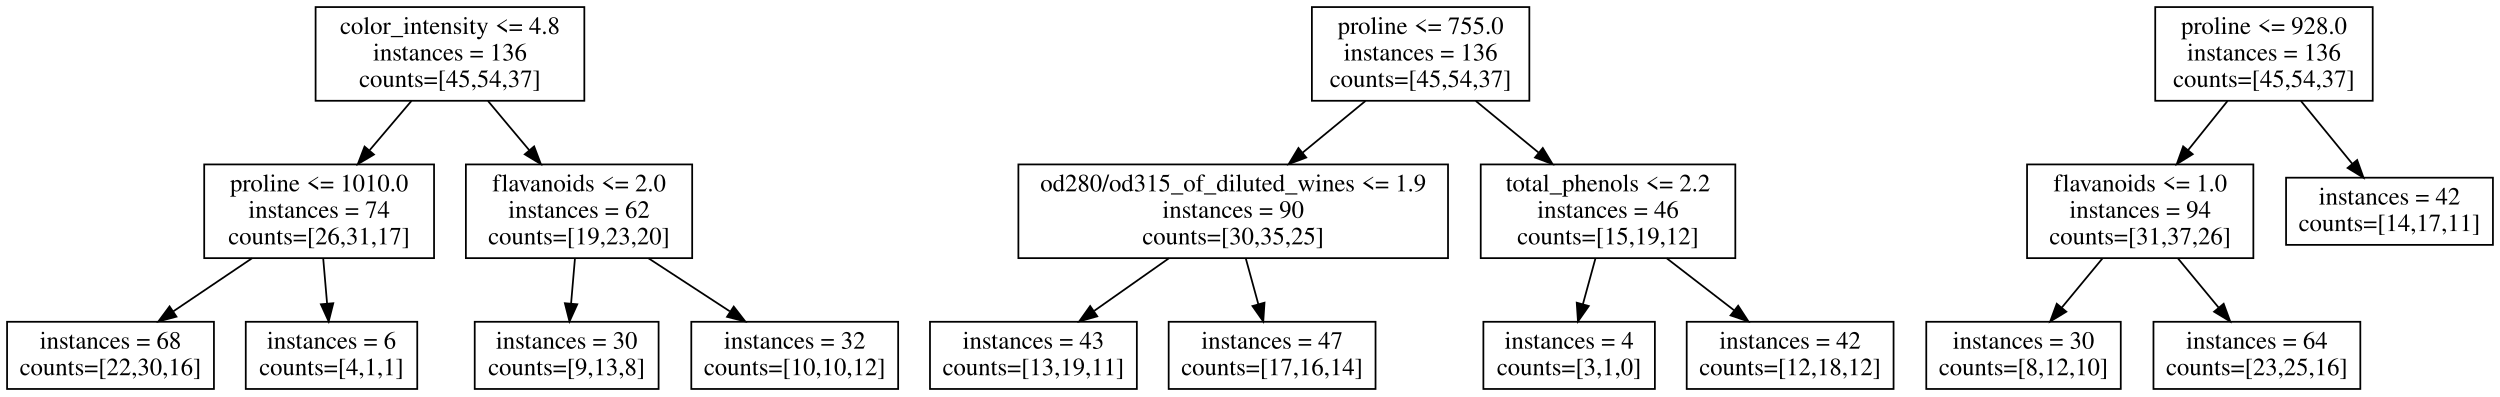
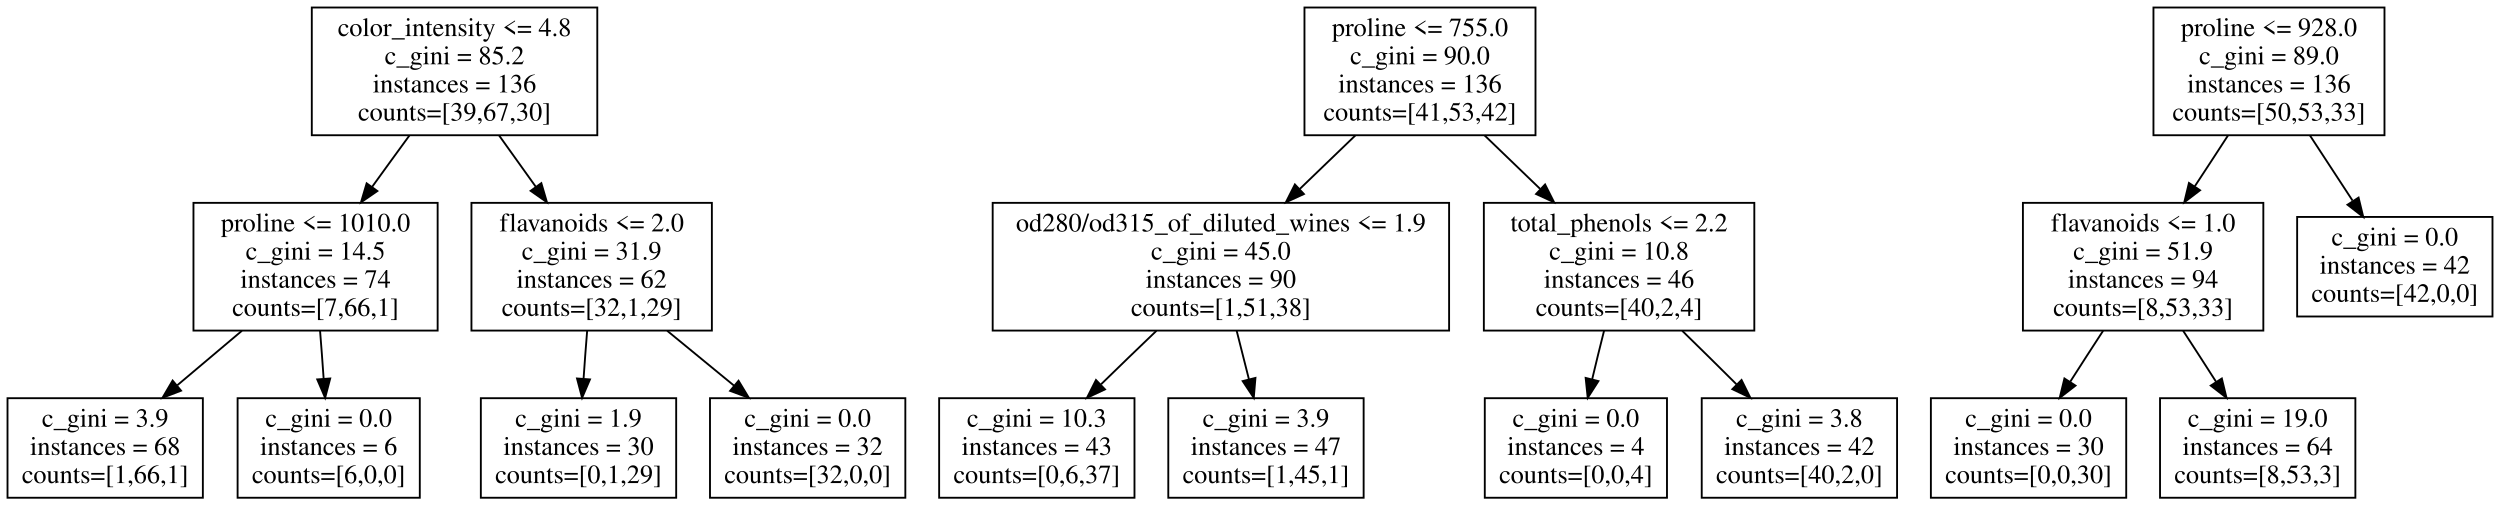
- <svg xmlns="http://www.w3.org/2000/svg" width="1414pt" height="224pt" viewBox="0.0 0.0 1414.0 224.0">
-   <g class="graph" transform="scale(1 1) rotate(0) translate(4 220)">
-     <polygon fill="none" stroke="none" points="-4,4 -4,-220 1410,-220 1410,4 -4,4" />
+ <svg xmlns="http://www.w3.org/2000/svg" width="1331pt" height="269pt" viewBox="0.0 0.0 1331.0 269.0">
+   <g class="graph" transform="scale(1 1) rotate(0) translate(4 265)">
+     <polygon fill="none" stroke="none" points="-4,4 -4,-265 1327,-265 1327,4 -4,4" />
    <g class="node">
-       <polygon fill="none" stroke="black" points="326.5,-216 174.5,-216 174.5,-163 326.5,-163 326.5,-216" />
-       <text text-anchor="middle" x="250.5" y="-200.8" font-family="Times,serif" font-size="14.0">color_intensity &lt;= 4.8</text>
-       <text text-anchor="middle" x="250.5" y="-185.8" font-family="Times,serif" font-size="14.0">instances = 136</text>
-       <text text-anchor="middle" x="250.5" y="-170.8" font-family="Times,serif" font-size="14.0">counts=[45,54,37]</text>
-       <polygon fill="none" stroke="black" points="241.5,-127 111.5,-127 111.5,-74 241.5,-74 241.5,-127" />
-       <text text-anchor="middle" x="176.5" y="-111.8" font-family="Times,serif" font-size="14.0">proline &lt;= 1010.0</text>
-       <text text-anchor="middle" x="176.5" y="-96.8" font-family="Times,serif" font-size="14.0">instances = 74</text>
-       <text text-anchor="middle" x="176.5" y="-81.8" font-family="Times,serif" font-size="14.0">counts=[26,31,17]</text>
+       <polygon fill="none" stroke="black" points="314,-261 162,-261 162,-193 314,-193 314,-261" />
+       <text text-anchor="middle" x="238" y="-245.8" font-family="Times,serif" font-size="14.0">color_intensity &lt;= 4.8</text>
+       <text text-anchor="middle" x="238" y="-230.8" font-family="Times,serif" font-size="14.0">c_gini = 85.2</text>
+       <text text-anchor="middle" x="238" y="-215.8" font-family="Times,serif" font-size="14.0">instances = 136</text>
+       <text text-anchor="middle" x="238" y="-200.8" font-family="Times,serif" font-size="14.0">counts=[39,67,30]</text>
+       <polygon fill="none" stroke="black" points="229,-157 99,-157 99,-89 229,-89 229,-157" />
+       <text text-anchor="middle" x="164" y="-141.8" font-family="Times,serif" font-size="14.0">proline &lt;= 1010.0</text>
+       <text text-anchor="middle" x="164" y="-126.8" font-family="Times,serif" font-size="14.0">c_gini = 14.5</text>
+       <text text-anchor="middle" x="164" y="-111.8" font-family="Times,serif" font-size="14.0">instances = 74</text>
+       <text text-anchor="middle" x="164" y="-96.8" font-family="Times,serif" font-size="14.0">counts=[7,66,1]</text>
    </g>
    <g class="edge">
-       <path fill="none" stroke="black" d="M228.7,-162.9C221.3,-154.2 212.9,-144.3 205.1,-135.1" />
-       <polygon fill="black" stroke="black" points="207.5,-132.6 198.4,-127.2 202.2,-137.1 207.5,-132.6" />
+       <path fill="none" stroke="black" d="M214.0,-192.9C207.6,-184.2 200.7,-174.6 194.1,-165.5" />
+       <polygon fill="black" stroke="black" points="196.9,-163.3 188.2,-157.3 191.2,-167.4 196.9,-163.3" />
    </g>
    <g class="node">
-       <polygon fill="none" stroke="black" points="387.5,-127 259.5,-127 259.5,-74 387.5,-74 387.5,-127" />
-       <text text-anchor="middle" x="323.5" y="-111.8" font-family="Times,serif" font-size="14.0">flavanoids &lt;= 2.0</text>
-       <text text-anchor="middle" x="323.5" y="-96.8" font-family="Times,serif" font-size="14.0">instances = 62</text>
-       <text text-anchor="middle" x="323.5" y="-81.8" font-family="Times,serif" font-size="14.0">counts=[19,23,20]</text>
+       <polygon fill="none" stroke="black" points="375,-157 247,-157 247,-89 375,-89 375,-157" />
+       <text text-anchor="middle" x="311" y="-141.8" font-family="Times,serif" font-size="14.0">flavanoids &lt;= 2.0</text>
+       <text text-anchor="middle" x="311" y="-126.8" font-family="Times,serif" font-size="14.0">c_gini = 31.9</text>
+       <text text-anchor="middle" x="311" y="-111.8" font-family="Times,serif" font-size="14.0">instances = 62</text>
+       <text text-anchor="middle" x="311" y="-96.8" font-family="Times,serif" font-size="14.0">counts=[32,1,29]</text>
    </g>
    <g class="edge">
-       <path fill="none" stroke="black" d="M272.0,-162.9C279.3,-154.2 287.5,-144.3 295.3,-135.1" />
-       <polygon fill="black" stroke="black" points="298.1,-137.2 301.9,-127.2 292.8,-132.7 298.1,-137.2" />
+       <path fill="none" stroke="black" d="M261.7,-192.9C267.9,-184.2 274.8,-174.6 281.3,-165.5" />
+       <polygon fill="black" stroke="black" points="284.2,-167.5 287.2,-157.3 278.5,-163.4 284.2,-167.5" />
    </g>
    <g class="node">
-       <polygon fill="none" stroke="black" points="117,-38 -7.1e-15,-38 -7.1e-15,-0 117,-0 117,-38" />
-       <text text-anchor="middle" x="58.5" y="-22.8" font-family="Times,serif" font-size="14.0">instances = 68</text>
-       <text text-anchor="middle" x="58.5" y="-7.8" font-family="Times,serif" font-size="14.0">counts=[22,30,16]</text>
+       <polygon fill="none" stroke="black" points="104,-53 0,-53 0,-0 104,-0 104,-53" />
+       <text text-anchor="middle" x="52" y="-37.8" font-family="Times,serif" font-size="14.0">c_gini = 3.9</text>
+       <text text-anchor="middle" x="52" y="-22.8" font-family="Times,serif" font-size="14.0">instances = 68</text>
+       <text text-anchor="middle" x="52" y="-7.8" font-family="Times,serif" font-size="14.0">counts=[1,66,1]</text>
    </g>
    <g class="edge">
-       <path fill="none" stroke="black" d="M138.5,-73.9C124.2,-64.3 108.1,-53.4 94.0,-43.9" />
-       <polygon fill="black" stroke="black" points="95.8,-40.9 85.6,-38.2 91.9,-46.7 95.8,-40.9" />
+       <path fill="none" stroke="black" d="M124.8,-88.9C113.7,-79.5 101.5,-69.3 90.4,-59.9" />
+       <polygon fill="black" stroke="black" points="92.4,-57.0 82.5,-53.2 87.9,-62.4 92.4,-57.0" />
    </g>
    <g class="node">
-       <polygon fill="none" stroke="black" points="232,-38 135,-38 135,-0 232,-0 232,-38" />
-       <text text-anchor="middle" x="183.5" y="-22.8" font-family="Times,serif" font-size="14.0">instances = 6</text>
-       <text text-anchor="middle" x="183.5" y="-7.8" font-family="Times,serif" font-size="14.0">counts=[4,1,1]</text>
+       <polygon fill="none" stroke="black" points="219.5,-53 122.5,-53 122.5,-0 219.5,-0 219.5,-53" />
+       <text text-anchor="middle" x="171" y="-37.8" font-family="Times,serif" font-size="14.0">c_gini = 0.0</text>
+       <text text-anchor="middle" x="171" y="-22.8" font-family="Times,serif" font-size="14.0">instances = 6</text>
+       <text text-anchor="middle" x="171" y="-7.8" font-family="Times,serif" font-size="14.0">counts=[6,0,0]</text>
    </g>
    <g class="edge">
-       <path fill="none" stroke="black" d="M178.8,-73.9C179.5,-65.7 180.3,-56.6 181.0,-48.3" />
-       <polygon fill="black" stroke="black" points="184.5,-48.5 181.9,-38.2 177.5,-47.9 184.5,-48.5" />
+       <path fill="none" stroke="black" d="M166.4,-88.9C167.1,-80.7 167.7,-71.8 168.3,-63.5" />
+       <polygon fill="black" stroke="black" points="171.8,-63.5 169.1,-53.2 164.9,-63.0 171.8,-63.5" />
    </g>
    <g class="node">
-       <polygon fill="none" stroke="black" points="368.5,-38 264.5,-38 264.5,-0 368.5,-0 368.5,-38" />
-       <text text-anchor="middle" x="316.5" y="-22.8" font-family="Times,serif" font-size="14.0">instances = 30</text>
-       <text text-anchor="middle" x="316.5" y="-7.8" font-family="Times,serif" font-size="14.0">counts=[9,13,8]</text>
+       <polygon fill="none" stroke="black" points="356,-53 252,-53 252,-0 356,-0 356,-53" />
+       <text text-anchor="middle" x="304" y="-37.8" font-family="Times,serif" font-size="14.0">c_gini = 1.9</text>
+       <text text-anchor="middle" x="304" y="-22.8" font-family="Times,serif" font-size="14.0">instances = 30</text>
+       <text text-anchor="middle" x="304" y="-7.8" font-family="Times,serif" font-size="14.0">counts=[0,1,29]</text>
    </g>
    <g class="edge">
-       <path fill="none" stroke="black" d="M321.2,-73.9C320.5,-65.7 319.7,-56.6 319.0,-48.3" />
-       <polygon fill="black" stroke="black" points="322.5,-47.9 318.1,-38.2 315.5,-48.5 322.5,-47.9" />
+       <path fill="none" stroke="black" d="M308.6,-88.9C307.9,-80.7 307.3,-71.8 306.7,-63.5" />
+       <polygon fill="black" stroke="black" points="310.1,-63.0 305.9,-53.2 303.2,-63.5 310.1,-63.0" />
    </g>
    <g class="node">
-       <polygon fill="none" stroke="black" points="504,-38 387,-38 387,-0 504,-0 504,-38" />
-       <text text-anchor="middle" x="445.5" y="-22.8" font-family="Times,serif" font-size="14.0">instances = 32</text>
-       <text text-anchor="middle" x="445.5" y="-7.8" font-family="Times,serif" font-size="14.0">counts=[10,10,12]</text>
+       <polygon fill="none" stroke="black" points="478,-53 374,-53 374,-0 478,-0 478,-53" />
+       <text text-anchor="middle" x="426" y="-37.8" font-family="Times,serif" font-size="14.0">c_gini = 0.0</text>
+       <text text-anchor="middle" x="426" y="-22.8" font-family="Times,serif" font-size="14.0">instances = 32</text>
+       <text text-anchor="middle" x="426" y="-7.8" font-family="Times,serif" font-size="14.0">counts=[32,0,0]</text>
    </g>
    <g class="edge">
-       <path fill="none" stroke="black" d="M362.8,-73.9C377.5,-64.3 394.3,-53.4 408.8,-43.9" />
-       <polygon fill="black" stroke="black" points="411.0,-46.6 417.5,-38.2 407.2,-40.8 411.0,-46.6" />
+       <path fill="none" stroke="black" d="M351.2,-88.9C362.8,-79.4 375.4,-69.1 386.9,-59.6" />
+       <polygon fill="black" stroke="black" points="389.2,-62.3 394.7,-53.2 384.7,-56.9 389.2,-62.3" />
    </g>
    <g class="node">
-       <polygon fill="none" stroke="black" points="861,-216 738,-216 738,-163 861,-163 861,-216" />
-       <text text-anchor="middle" x="799.5" y="-200.8" font-family="Times,serif" font-size="14.0">proline &lt;= 755.0</text>
-       <text text-anchor="middle" x="799.5" y="-185.8" font-family="Times,serif" font-size="14.0">instances = 136</text>
-       <text text-anchor="middle" x="799.5" y="-170.8" font-family="Times,serif" font-size="14.0">counts=[45,54,37]</text>
-       <polygon fill="none" stroke="black" points="815,-127 572,-127 572,-74 815,-74 815,-127" />
-       <text text-anchor="middle" x="693.5" y="-111.8" font-family="Times,serif" font-size="14.0">od280/od315_of_diluted_wines &lt;= 1.9</text>
-       <text text-anchor="middle" x="693.5" y="-96.8" font-family="Times,serif" font-size="14.0">instances = 90</text>
-       <text text-anchor="middle" x="693.5" y="-81.8" font-family="Times,serif" font-size="14.0">counts=[30,35,25]</text>
+       <polygon fill="none" stroke="black" points="813.5,-261 690.5,-261 690.5,-193 813.5,-193 813.5,-261" />
+       <text text-anchor="middle" x="752" y="-245.8" font-family="Times,serif" font-size="14.0">proline &lt;= 755.0</text>
+       <text text-anchor="middle" x="752" y="-230.8" font-family="Times,serif" font-size="14.0">c_gini = 90.0</text>
+       <text text-anchor="middle" x="752" y="-215.8" font-family="Times,serif" font-size="14.0">instances = 136</text>
+       <text text-anchor="middle" x="752" y="-200.8" font-family="Times,serif" font-size="14.0">counts=[41,53,42]</text>
+       <polygon fill="none" stroke="black" points="767.5,-157 524.5,-157 524.5,-89 767.5,-89 767.5,-157" />
+       <text text-anchor="middle" x="646" y="-141.8" font-family="Times,serif" font-size="14.0">od280/od315_of_diluted_wines &lt;= 1.9</text>
+       <text text-anchor="middle" x="646" y="-126.8" font-family="Times,serif" font-size="14.0">c_gini = 45.0</text>
+       <text text-anchor="middle" x="646" y="-111.8" font-family="Times,serif" font-size="14.0">instances = 90</text>
+       <text text-anchor="middle" x="646" y="-96.8" font-family="Times,serif" font-size="14.0">counts=[1,51,38]</text>
    </g>
    <g class="edge">
-       <path fill="none" stroke="black" d="M768.3,-162.9C757.2,-153.7 744.5,-143.4 732.8,-133.7" />
-       <polygon fill="black" stroke="black" points="734.8,-130.9 724.9,-127.2 730.4,-136.3 734.8,-130.9" />
+       <path fill="none" stroke="black" d="M717.6,-192.9C708.1,-183.8 697.8,-173.8 688.0,-164.4" />
+       <polygon fill="black" stroke="black" points="690.2,-161.7 680.6,-157.3 685.4,-166.8 690.2,-161.7" />
    </g>
    <g class="node">
-       <polygon fill="none" stroke="black" points="977.5,-127 833.5,-127 833.5,-74 977.5,-74 977.5,-127" />
-       <text text-anchor="middle" x="905.5" y="-111.8" font-family="Times,serif" font-size="14.0">total_phenols &lt;= 2.2</text>
-       <text text-anchor="middle" x="905.5" y="-96.8" font-family="Times,serif" font-size="14.0">instances = 46</text>
-       <text text-anchor="middle" x="905.5" y="-81.8" font-family="Times,serif" font-size="14.0">counts=[15,19,12]</text>
+       <polygon fill="none" stroke="black" points="930,-157 786,-157 786,-89 930,-89 930,-157" />
+       <text text-anchor="middle" x="858" y="-141.8" font-family="Times,serif" font-size="14.0">total_phenols &lt;= 2.2</text>
+       <text text-anchor="middle" x="858" y="-126.8" font-family="Times,serif" font-size="14.0">c_gini = 10.8</text>
+       <text text-anchor="middle" x="858" y="-111.8" font-family="Times,serif" font-size="14.0">instances = 46</text>
+       <text text-anchor="middle" x="858" y="-96.8" font-family="Times,serif" font-size="14.0">counts=[40,2,4]</text>
    </g>
    <g class="edge">
-       <path fill="none" stroke="black" d="M830.7,-162.9C841.8,-153.7 854.5,-143.4 866.2,-133.7" />
-       <polygon fill="black" stroke="black" points="868.6,-136.3 874.1,-127.2 864.2,-130.9 868.6,-136.3" />
+       <path fill="none" stroke="black" d="M786.4,-192.9C795.9,-183.8 806.2,-173.8 816.0,-164.4" />
+       <polygon fill="black" stroke="black" points="818.6,-166.8 823.4,-157.3 813.8,-161.7 818.6,-166.8" />
    </g>
    <g class="node">
-       <polygon fill="none" stroke="black" points="639,-38 522,-38 522,-0 639,-0 639,-38" />
-       <text text-anchor="middle" x="580.5" y="-22.8" font-family="Times,serif" font-size="14.0">instances = 43</text>
-       <text text-anchor="middle" x="580.5" y="-7.8" font-family="Times,serif" font-size="14.0">counts=[13,19,11]</text>
+       <polygon fill="none" stroke="black" points="600,-53 496,-53 496,-0 600,-0 600,-53" />
+       <text text-anchor="middle" x="548" y="-37.8" font-family="Times,serif" font-size="14.0">c_gini = 10.3</text>
+       <text text-anchor="middle" x="548" y="-22.8" font-family="Times,serif" font-size="14.0">instances = 43</text>
+       <text text-anchor="middle" x="548" y="-7.8" font-family="Times,serif" font-size="14.0">counts=[0,6,37]</text>
    </g>
    <g class="edge">
-       <path fill="none" stroke="black" d="M657.1,-73.9C643.6,-64.4 628.2,-53.6 614.9,-44.2" />
-       <polygon fill="black" stroke="black" points="616.6,-41.1 606.4,-38.2 612.6,-46.9 616.6,-41.1" />
+       <path fill="none" stroke="black" d="M611.7,-88.9C602.1,-79.7 591.7,-69.7 582.2,-60.4" />
+       <polygon fill="black" stroke="black" points="584.3,-57.7 574.7,-53.2 579.5,-62.7 584.3,-57.7" />
    </g>
    <g class="node">
-       <polygon fill="none" stroke="black" points="774,-38 657,-38 657,-0 774,-0 774,-38" />
-       <text text-anchor="middle" x="715.5" y="-22.8" font-family="Times,serif" font-size="14.0">instances = 47</text>
-       <text text-anchor="middle" x="715.5" y="-7.8" font-family="Times,serif" font-size="14.0">counts=[17,16,14]</text>
+       <polygon fill="none" stroke="black" points="722,-53 618,-53 618,-0 722,-0 722,-53" />
+       <text text-anchor="middle" x="670" y="-37.8" font-family="Times,serif" font-size="14.0">c_gini = 3.9</text>
+       <text text-anchor="middle" x="670" y="-22.8" font-family="Times,serif" font-size="14.0">instances = 47</text>
+       <text text-anchor="middle" x="670" y="-7.8" font-family="Times,serif" font-size="14.0">counts=[1,45,1]</text>
    </g>
    <g class="edge">
-       <path fill="none" stroke="black" d="M700.6,-73.9C702.9,-65.6 705.4,-56.4 707.7,-48.0" />
-       <polygon fill="black" stroke="black" points="711.2,-48.8 710.5,-38.2 704.4,-46.9 711.2,-48.8" />
+       <path fill="none" stroke="black" d="M654.4,-88.9C656.5,-80.6 658.8,-71.7 660.9,-63.2" />
+       <polygon fill="black" stroke="black" points="664.4,-63.8 663.5,-53.2 657.6,-62.1 664.4,-63.8" />
    </g>
    <g class="node">
-       <polygon fill="none" stroke="black" points="932,-38 835,-38 835,-0 932,-0 932,-38" />
-       <text text-anchor="middle" x="883.5" y="-22.8" font-family="Times,serif" font-size="14.0">instances = 4</text>
-       <text text-anchor="middle" x="883.5" y="-7.8" font-family="Times,serif" font-size="14.0">counts=[3,1,0]</text>
+       <polygon fill="none" stroke="black" points="883.5,-53 786.5,-53 786.5,-0 883.5,-0 883.5,-53" />
+       <text text-anchor="middle" x="835" y="-37.8" font-family="Times,serif" font-size="14.0">c_gini = 0.0</text>
+       <text text-anchor="middle" x="835" y="-22.8" font-family="Times,serif" font-size="14.0">instances = 4</text>
+       <text text-anchor="middle" x="835" y="-7.8" font-family="Times,serif" font-size="14.0">counts=[0,0,4]</text>
    </g>
    <g class="edge">
-       <path fill="none" stroke="black" d="M898.4,-73.9C896.1,-65.6 893.6,-56.4 891.3,-48.0" />
-       <polygon fill="black" stroke="black" points="894.6,-46.9 888.5,-38.2 887.8,-48.8 894.6,-46.9" />
+       <path fill="none" stroke="black" d="M850.0,-88.9C847.9,-80.6 845.7,-71.7 843.7,-63.2" />
+       <polygon fill="black" stroke="black" points="847.0,-62.1 841.3,-53.2 840.2,-63.8 847.0,-62.1" />
    </g>
    <g class="node">
-       <polygon fill="none" stroke="black" points="1067,-38 950,-38 950,-0 1067,-0 1067,-38" />
-       <text text-anchor="middle" x="1008.5" y="-22.8" font-family="Times,serif" font-size="14.0">instances = 42</text>
-       <text text-anchor="middle" x="1008.5" y="-7.8" font-family="Times,serif" font-size="14.0">counts=[12,18,12]</text>
+       <polygon fill="none" stroke="black" points="1006,-53 902,-53 902,-0 1006,-0 1006,-53" />
+       <text text-anchor="middle" x="954" y="-37.8" font-family="Times,serif" font-size="14.0">c_gini = 3.8</text>
+       <text text-anchor="middle" x="954" y="-22.8" font-family="Times,serif" font-size="14.0">instances = 42</text>
+       <text text-anchor="middle" x="954" y="-7.8" font-family="Times,serif" font-size="14.0">counts=[40,2,0]</text>
    </g>
    <g class="edge">
-       <path fill="none" stroke="black" d="M938.7,-73.9C950.9,-64.5 964.7,-53.8 976.8,-44.5" />
-       <polygon fill="black" stroke="black" points="979.1,-47.1 984.9,-38.2 974.8,-41.6 979.1,-47.1" />
+       <path fill="none" stroke="black" d="M891.6,-88.9C901.0,-79.7 911.2,-69.7 920.5,-60.4" />
+       <polygon fill="black" stroke="black" points="923.2,-62.7 927.9,-53.2 918.3,-57.8 923.2,-62.7" />
    </g>
    <g class="node">
-       <polygon fill="none" stroke="black" points="1338,-216 1215,-216 1215,-163 1338,-163 1338,-216" />
-       <text text-anchor="middle" x="1276.5" y="-200.8" font-family="Times,serif" font-size="14.0">proline &lt;= 928.0</text>
-       <text text-anchor="middle" x="1276.5" y="-185.8" font-family="Times,serif" font-size="14.0">instances = 136</text>
-       <text text-anchor="middle" x="1276.5" y="-170.8" font-family="Times,serif" font-size="14.0">counts=[45,54,37]</text>
-       <polygon fill="none" stroke="black" points="1270.5,-127 1142.5,-127 1142.5,-74 1270.5,-74 1270.5,-127" />
-       <text text-anchor="middle" x="1206.5" y="-111.8" font-family="Times,serif" font-size="14.0">flavanoids &lt;= 1.0</text>
-       <text text-anchor="middle" x="1206.5" y="-96.8" font-family="Times,serif" font-size="14.0">instances = 94</text>
-       <text text-anchor="middle" x="1206.5" y="-81.8" font-family="Times,serif" font-size="14.0">counts=[31,37,26]</text>
+       <polygon fill="none" stroke="black" points="1265.5,-261 1142.5,-261 1142.5,-193 1265.5,-193 1265.5,-261" />
+       <text text-anchor="middle" x="1204" y="-245.8" font-family="Times,serif" font-size="14.0">proline &lt;= 928.0</text>
+       <text text-anchor="middle" x="1204" y="-230.8" font-family="Times,serif" font-size="14.0">c_gini = 89.0</text>
+       <text text-anchor="middle" x="1204" y="-215.8" font-family="Times,serif" font-size="14.0">instances = 136</text>
+       <text text-anchor="middle" x="1204" y="-200.8" font-family="Times,serif" font-size="14.0">counts=[50,53,33]</text>
+       <polygon fill="none" stroke="black" points="1201,-157 1073,-157 1073,-89 1201,-89 1201,-157" />
+       <text text-anchor="middle" x="1137" y="-141.8" font-family="Times,serif" font-size="14.0">flavanoids &lt;= 1.0</text>
+       <text text-anchor="middle" x="1137" y="-126.8" font-family="Times,serif" font-size="14.0">c_gini = 51.9</text>
+       <text text-anchor="middle" x="1137" y="-111.8" font-family="Times,serif" font-size="14.0">instances = 94</text>
+       <text text-anchor="middle" x="1137" y="-96.8" font-family="Times,serif" font-size="14.0">counts=[8,53,33]</text>
    </g>
    <g class="edge">
-       <path fill="none" stroke="black" d="M1255.9,-162.9C1248.9,-154.2 1241.0,-144.3 1233.6,-135.1" />
-       <polygon fill="black" stroke="black" points="1236.2,-132.8 1227.2,-127.2 1230.8,-137.2 1236.2,-132.8" />
+       <path fill="none" stroke="black" d="M1182.2,-192.9C1176.6,-184.2 1170.4,-174.8 1164.5,-165.8" />
+       <polygon fill="black" stroke="black" points="1167.3,-163.7 1158.9,-157.3 1161.4,-167.6 1167.3,-163.7" />
    </g>
    <g class="node">
-       <polygon fill="none" stroke="black" points="1406,-119.5 1289,-119.5 1289,-81.5 1406,-81.5 1406,-119.5" />
-       <text text-anchor="middle" x="1347.5" y="-104.3" font-family="Times,serif" font-size="14.0">instances = 42</text>
-       <text text-anchor="middle" x="1347.5" y="-89.3" font-family="Times,serif" font-size="14.0">counts=[14,17,11]</text>
+       <polygon fill="none" stroke="black" points="1323,-149.5 1219,-149.5 1219,-96.5 1323,-96.5 1323,-149.5" />
+       <text text-anchor="middle" x="1271" y="-134.3" font-family="Times,serif" font-size="14.0">c_gini = 0.0</text>
+       <text text-anchor="middle" x="1271" y="-119.3" font-family="Times,serif" font-size="14.0">instances = 42</text>
+       <text text-anchor="middle" x="1271" y="-104.3" font-family="Times,serif" font-size="14.0">counts=[42,0,0]</text>
    </g>
    <g class="edge">
-       <path fill="none" stroke="black" d="M1297.4,-162.9C1306.6,-151.7 1317.3,-138.5 1326.5,-127.3" />
-       <polygon fill="black" stroke="black" points="1329.2,-129.5 1332.8,-119.5 1323.8,-125.0 1329.2,-129.5" />
+       <path fill="none" stroke="black" d="M1225.8,-192.9C1233.0,-181.8 1241.2,-169.4 1248.5,-158.2" />
+       <polygon fill="black" stroke="black" points="1251.7,-159.8 1254.2,-149.5 1245.8,-156.0 1251.7,-159.8" />
    </g>
    <g class="node">
-       <polygon fill="none" stroke="black" points="1195.5,-38 1085.5,-38 1085.5,-0 1195.5,-0 1195.5,-38" />
-       <text text-anchor="middle" x="1140.5" y="-22.8" font-family="Times,serif" font-size="14.0">instances = 30</text>
-       <text text-anchor="middle" x="1140.5" y="-7.8" font-family="Times,serif" font-size="14.0">counts=[8,12,10]</text>
+       <polygon fill="none" stroke="black" points="1128,-53 1024,-53 1024,-0 1128,-0 1128,-53" />
+       <text text-anchor="middle" x="1076" y="-37.8" font-family="Times,serif" font-size="14.0">c_gini = 0.0</text>
+       <text text-anchor="middle" x="1076" y="-22.8" font-family="Times,serif" font-size="14.0">instances = 30</text>
+       <text text-anchor="middle" x="1076" y="-7.8" font-family="Times,serif" font-size="14.0">counts=[0,0,30]</text>
    </g>
    <g class="edge">
-       <path fill="none" stroke="black" d="M1185.2,-73.9C1177.9,-65.0 1169.6,-55.0 1162.2,-46.1" />
-       <polygon fill="black" stroke="black" points="1164.7,-43.7 1155.6,-38.2 1159.3,-48.2 1164.7,-43.7" />
+       <path fill="none" stroke="black" d="M1115.7,-88.9C1110,-80.2 1103.9,-70.7 1098.2,-61.8" />
+       <polygon fill="black" stroke="black" points="1101.0,-59.7 1092.6,-53.2 1095.1,-63.5 1101.0,-59.7" />
    </g>
    <g class="node">
-       <polygon fill="none" stroke="black" points="1331,-38 1214,-38 1214,-0 1331,-0 1331,-38" />
-       <text text-anchor="middle" x="1272.5" y="-22.8" font-family="Times,serif" font-size="14.0">instances = 64</text>
-       <text text-anchor="middle" x="1272.5" y="-7.8" font-family="Times,serif" font-size="14.0">counts=[23,25,16]</text>
+       <polygon fill="none" stroke="black" points="1250,-53 1146,-53 1146,-0 1250,-0 1250,-53" />
+       <text text-anchor="middle" x="1198" y="-37.8" font-family="Times,serif" font-size="14.0">c_gini = 19.0</text>
+       <text text-anchor="middle" x="1198" y="-22.8" font-family="Times,serif" font-size="14.0">instances = 64</text>
+       <text text-anchor="middle" x="1198" y="-7.8" font-family="Times,serif" font-size="14.0">counts=[8,53,3]</text>
    </g>
    <g class="edge">
-       <path fill="none" stroke="black" d="M1227.8,-73.9C1235.1,-65.0 1243.4,-55.0 1250.8,-46.1" />
-       <polygon fill="black" stroke="black" points="1253.7,-48.2 1257.4,-38.2 1248.3,-43.7 1253.7,-48.2" />
+       <path fill="none" stroke="black" d="M1158.3,-88.9C1164,-80.2 1170.1,-70.7 1175.8,-61.8" />
+       <polygon fill="black" stroke="black" points="1178.9,-63.5 1181.4,-53.2 1173.0,-59.7 1178.9,-63.5" />
    </g>
  </g>
</svg>
